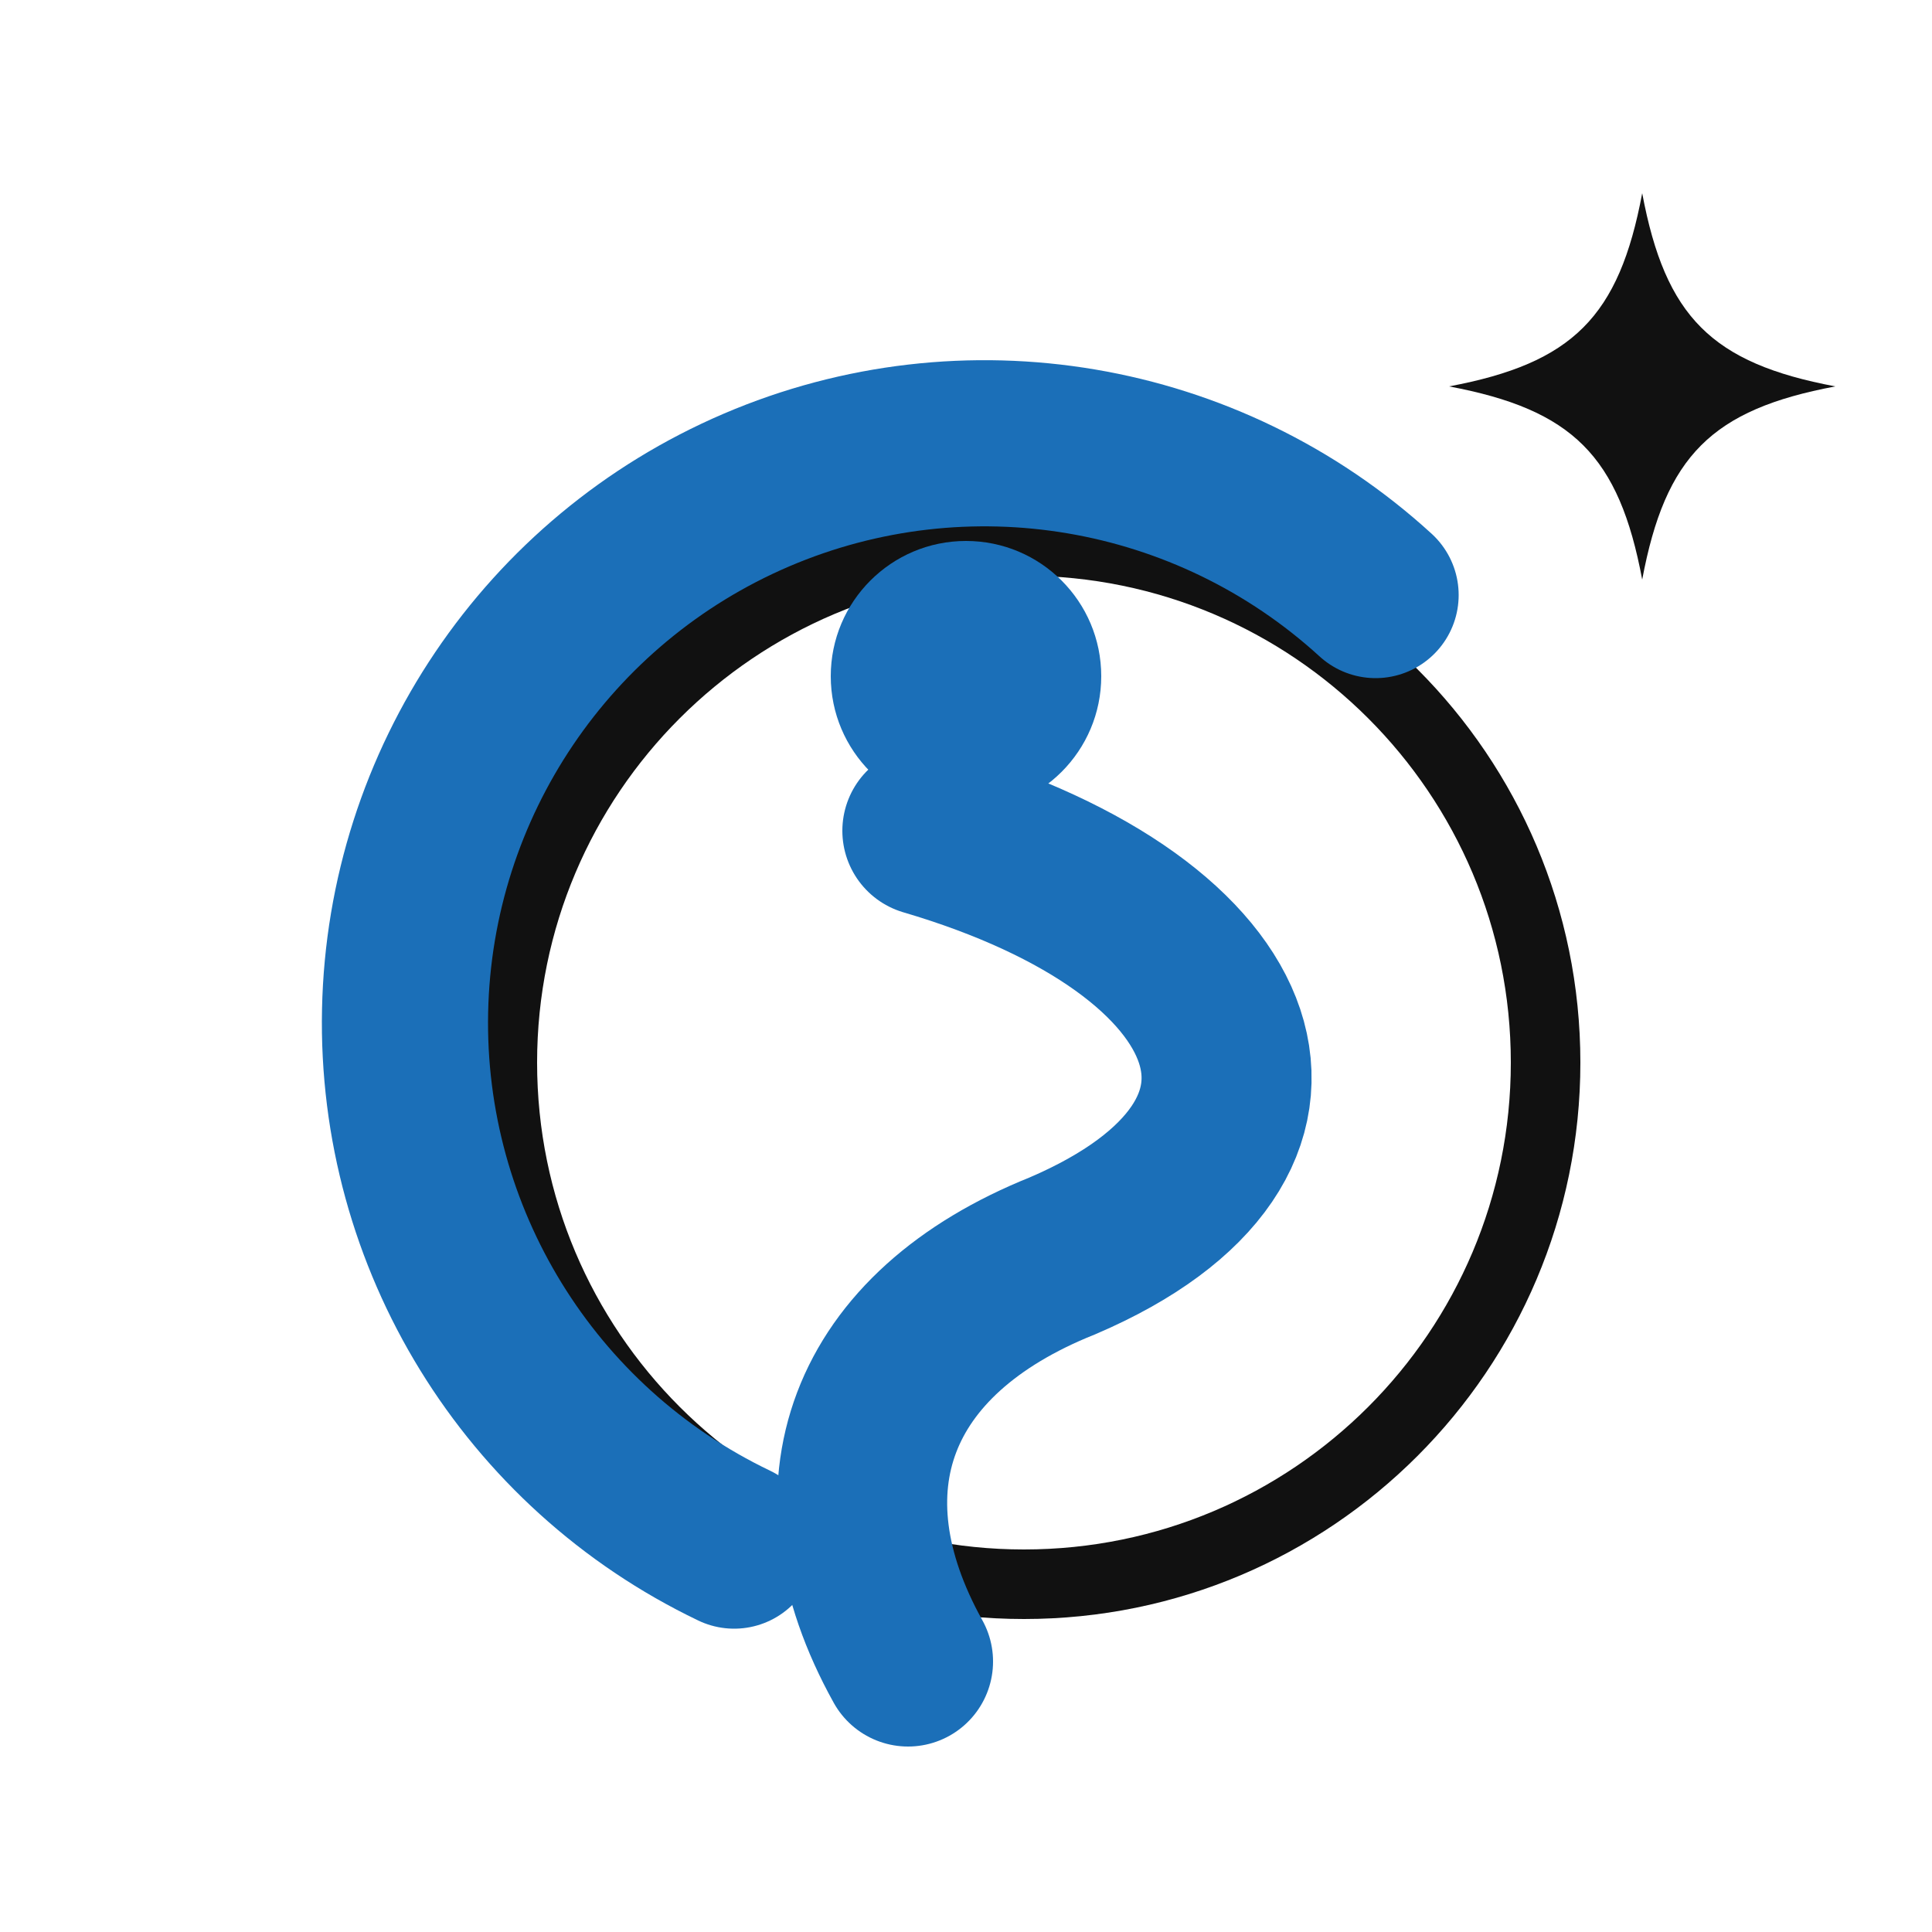
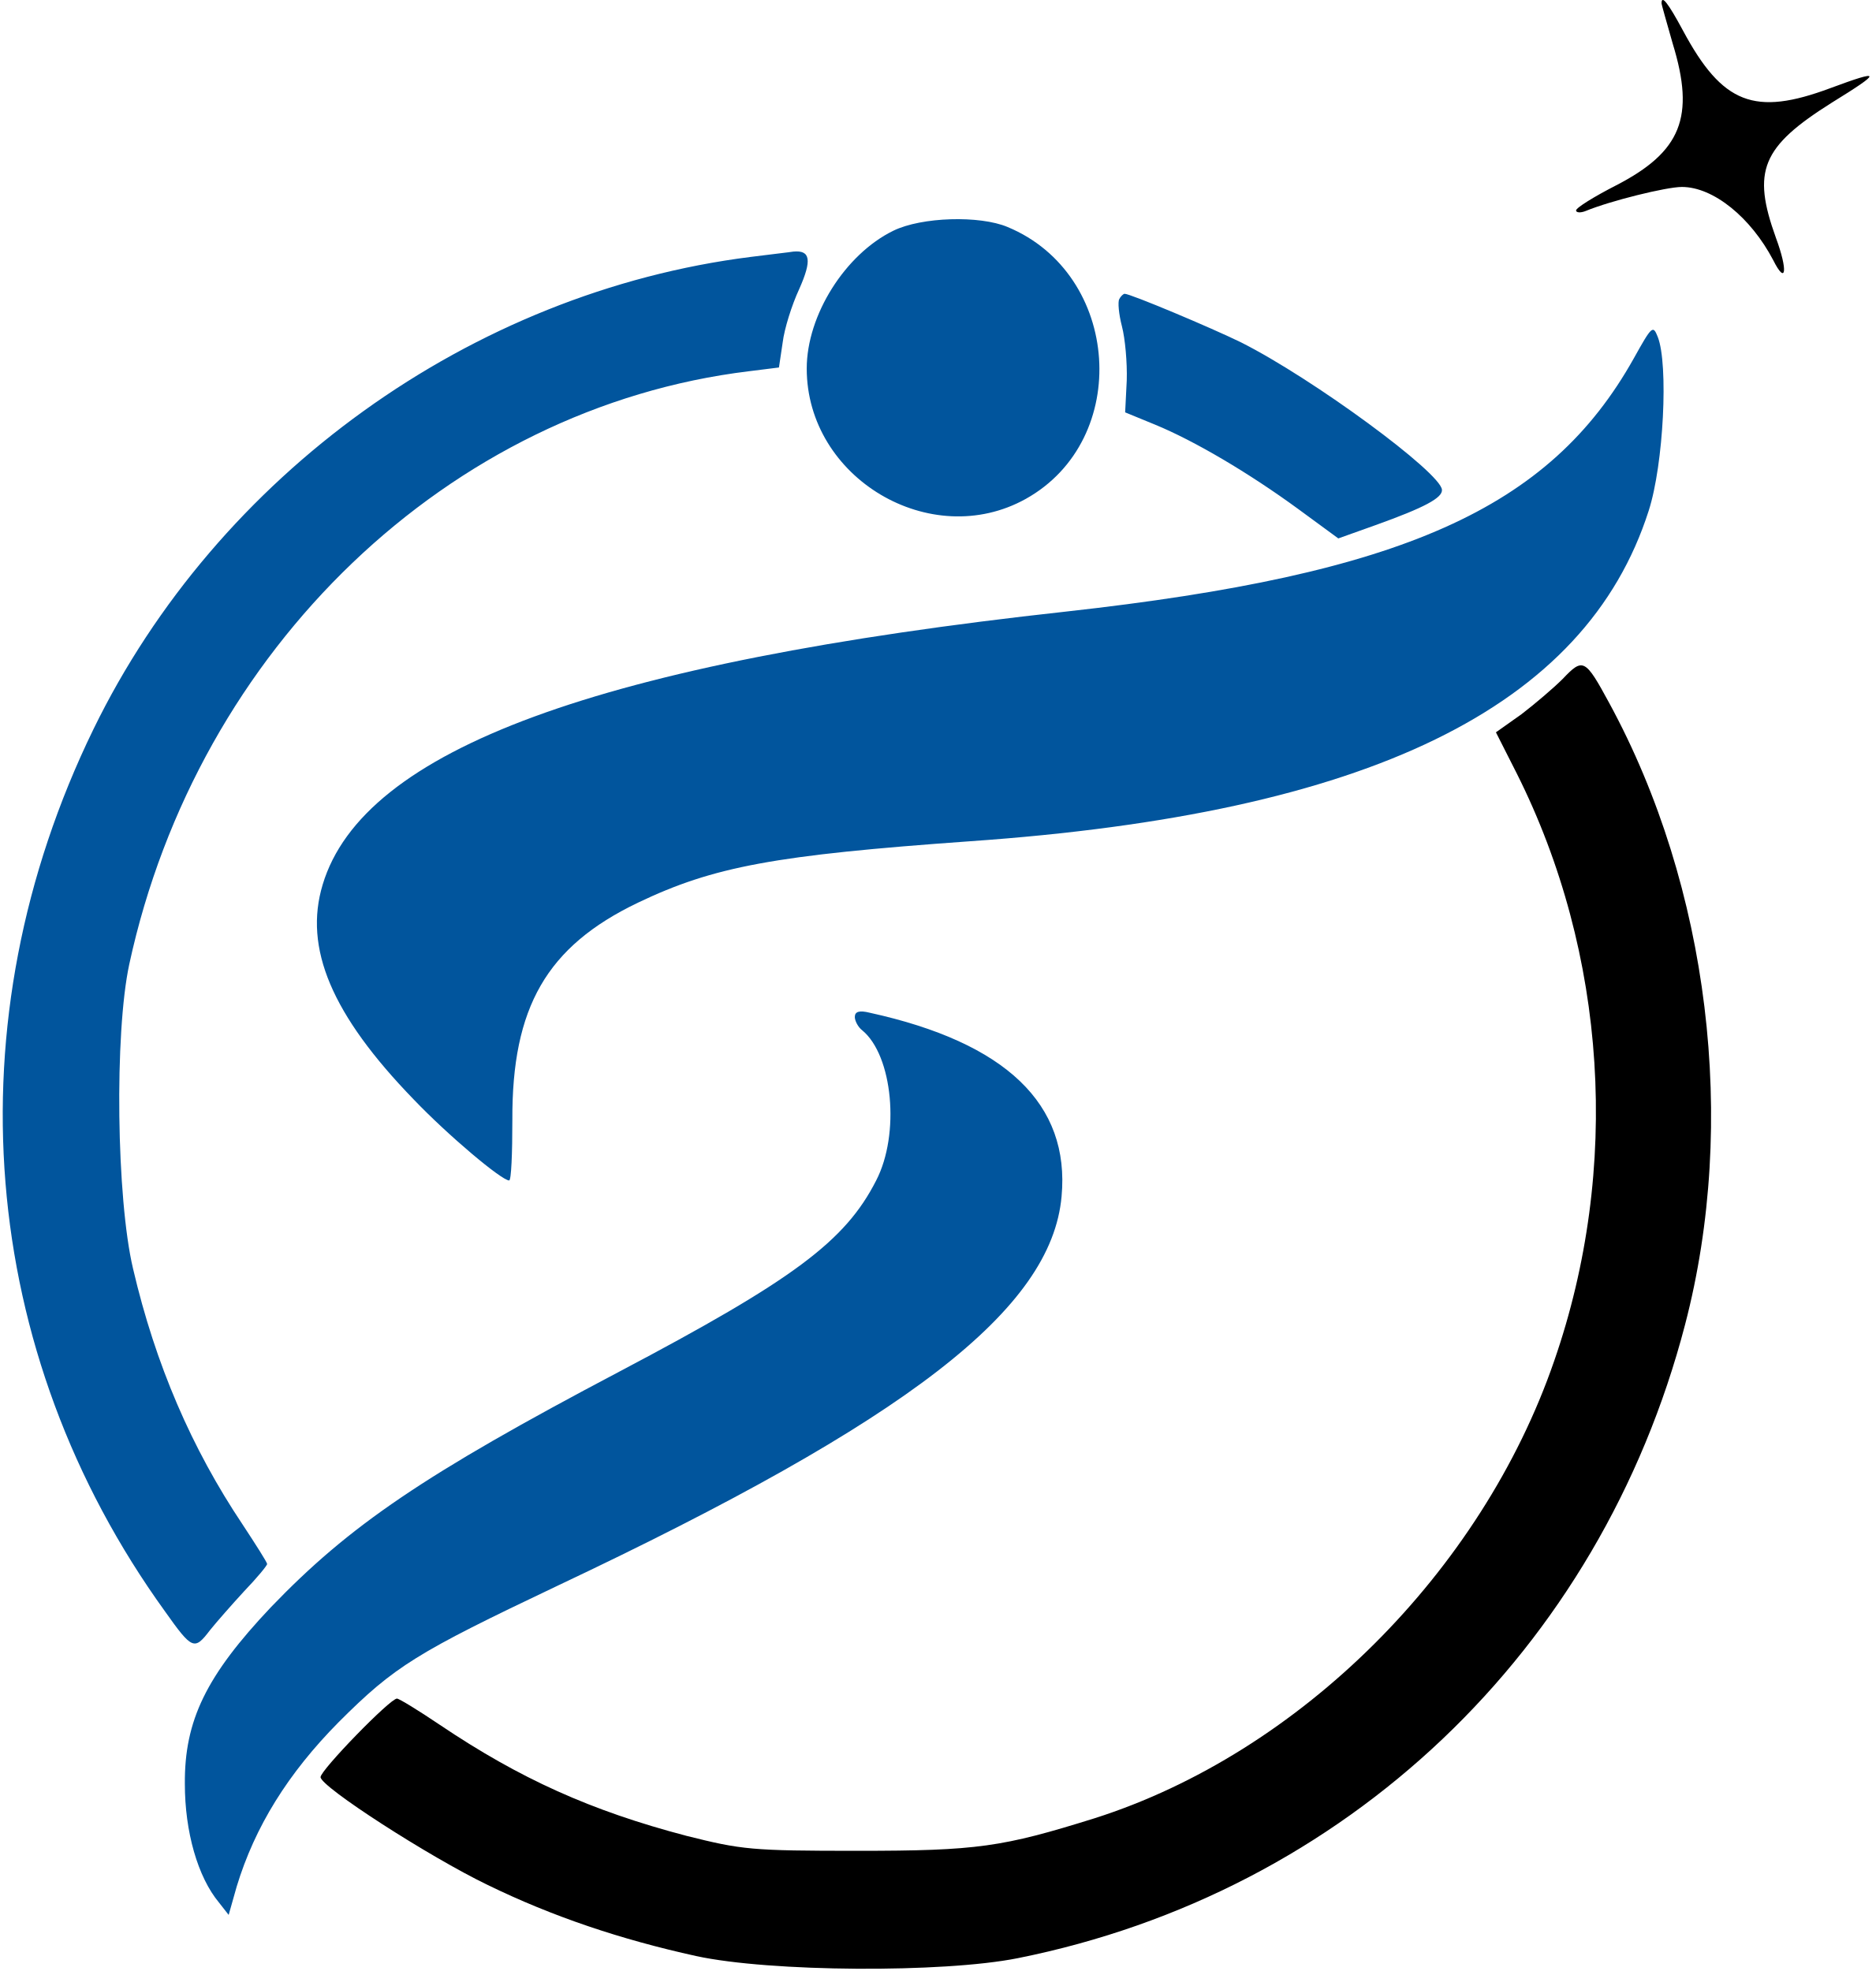
- <svg xmlns="http://www.w3.org/2000/svg" viewBox="0 0 100 100" role="img" aria-label="EduPlanet mark">
-   <circle cx="53" cy="55" r="27" fill="none" stroke="#111111" stroke-width="3.6" />
-   <path d="M71.2 30.8 A30 30 0 1 0 38 80" fill="none" stroke="#1B6FB8" stroke-width="8.6" stroke-linecap="round" />
-   <circle cx="50" cy="35" r="7" fill="#1B6FB8" />
-   <path d="M48 43 C65 48 69 59 55 65 C45 69 42 77 47 86" fill="none" stroke="#1B6FB8" stroke-width="8.8" stroke-linecap="round" />
-   <path d="M85 10 C86.2 16.4 88.6 18.8 95 20 C88.6 21.2 86.2 23.6 85 30            C83.8 23.6 81.4 21.2 75 20 C81.4 18.8 83.8 16.4 85 10 Z" fill="#111111" />
+ <svg xmlns="http://www.w3.org/2000/svg" viewBox="0 0 351 369" role="img" aria-label="EduPlanet">
+   <g transform="translate(0,369) scale(0.1,-0.1)" fill="currentColor" stroke="none">
+     <path d="M3110 3684 c0 -3 10 -37 21 -76 42 -137 16 -202 -106 -265 -41 -21 -75 -42 -75 -47 0 -4 8 -5 18 -1 46 19 151 45 180 45 59 0 129 -57 171 -137 24 -48 28 -20 5 42 -45 125 -27 170 105 253 94 58 94 63 -3 27 -142 -53 -202 -30 -276 108 -28 52 -40 67 -40 51z M2925 2419 c-17 -17 -51 -46 -77 -66 l-48 -34 39 -77 c169 -337 195 -740 70 -1100 -136 -395 -477 -734 -860 -856 -173 -54 -219 -61 -444 -61 -199 0 -216 2 -320 28 -179 47 -312 107 -462 208 -40 27 -76 49 -80 49 -13 0 -143 -134 -143 -147 0 -18 203 -149 313 -202 121 -59 249 -102 390 -133 138 -30 462 -32 602 -4 614 123 1090 576 1249 1186 99 379 45 820 -142 1164 -45 83 -49 85 -87 45z" />
+   </g>
+   <g transform="translate(0,369) scale(0.1,-0.1)" fill="#01559D" stroke="none">
+     <path d="M1672 3258 c-90 -44 -162 -158 -162 -258 0 -205 232 -343 410 -244 199 111 178 421 -34 509 -52 22 -161 19 -214 -7z M1405 3209 c-523 -66 -998 -408 -1230 -884 -267 -548 -217 -1166 134 -1652 51 -72 55 -73 84 -35 12 15 41 48 64 73 24 25 43 48 43 51 0 3 -21 36 -46 74 -95 142 -163 299 -205 479 -31 131 -35 440 -7 570 128 591 599 1042 1160 1110 l56 7 7 47 c3 25 17 70 31 100 24 54 21 73 -11 70 -5 -1 -41 -5 -80 -10z M2095 3130 c-3 -5 -1 -28 5 -51 6 -23 10 -68 9 -101 l-3 -60 56 -23 c73 -30 175 -90 268 -158 l75 -55 70 25 c92 33 125 51 124 66 -2 32 -241 208 -376 276 -55 27 -207 91 -218 91 -2 0 -7 -4 -10 -10z M3058 3019 c-158 -282 -432 -404 -1063 -474 -875 -96 -1315 -258 -1391 -511 -36 -119 17 -244 170 -402 65 -68 165 -152 179 -152 4 0 6 51 6 113 -1 211 64 325 235 407 142 68 257 89 621 115 747 52 1153 250 1271 619 28 87 37 274 17 325 -9 23 -11 21 -45 -40z M1600 1786 c0 -7 6 -19 14 -25 57 -47 71 -194 26 -281 -58 -114 -155 -186 -481 -358 -366 -193 -505 -288 -652 -441 -121 -128 -162 -212 -161 -331 0 -89 24 -174 64 -222 l18 -23 15 53 c34 112 96 212 191 308 105 105 146 130 409 255 658 311 925 518 944 729 16 173 -104 288 -359 344 -20 5 -28 2 -28 -8z" />
+   </g>
</svg>
